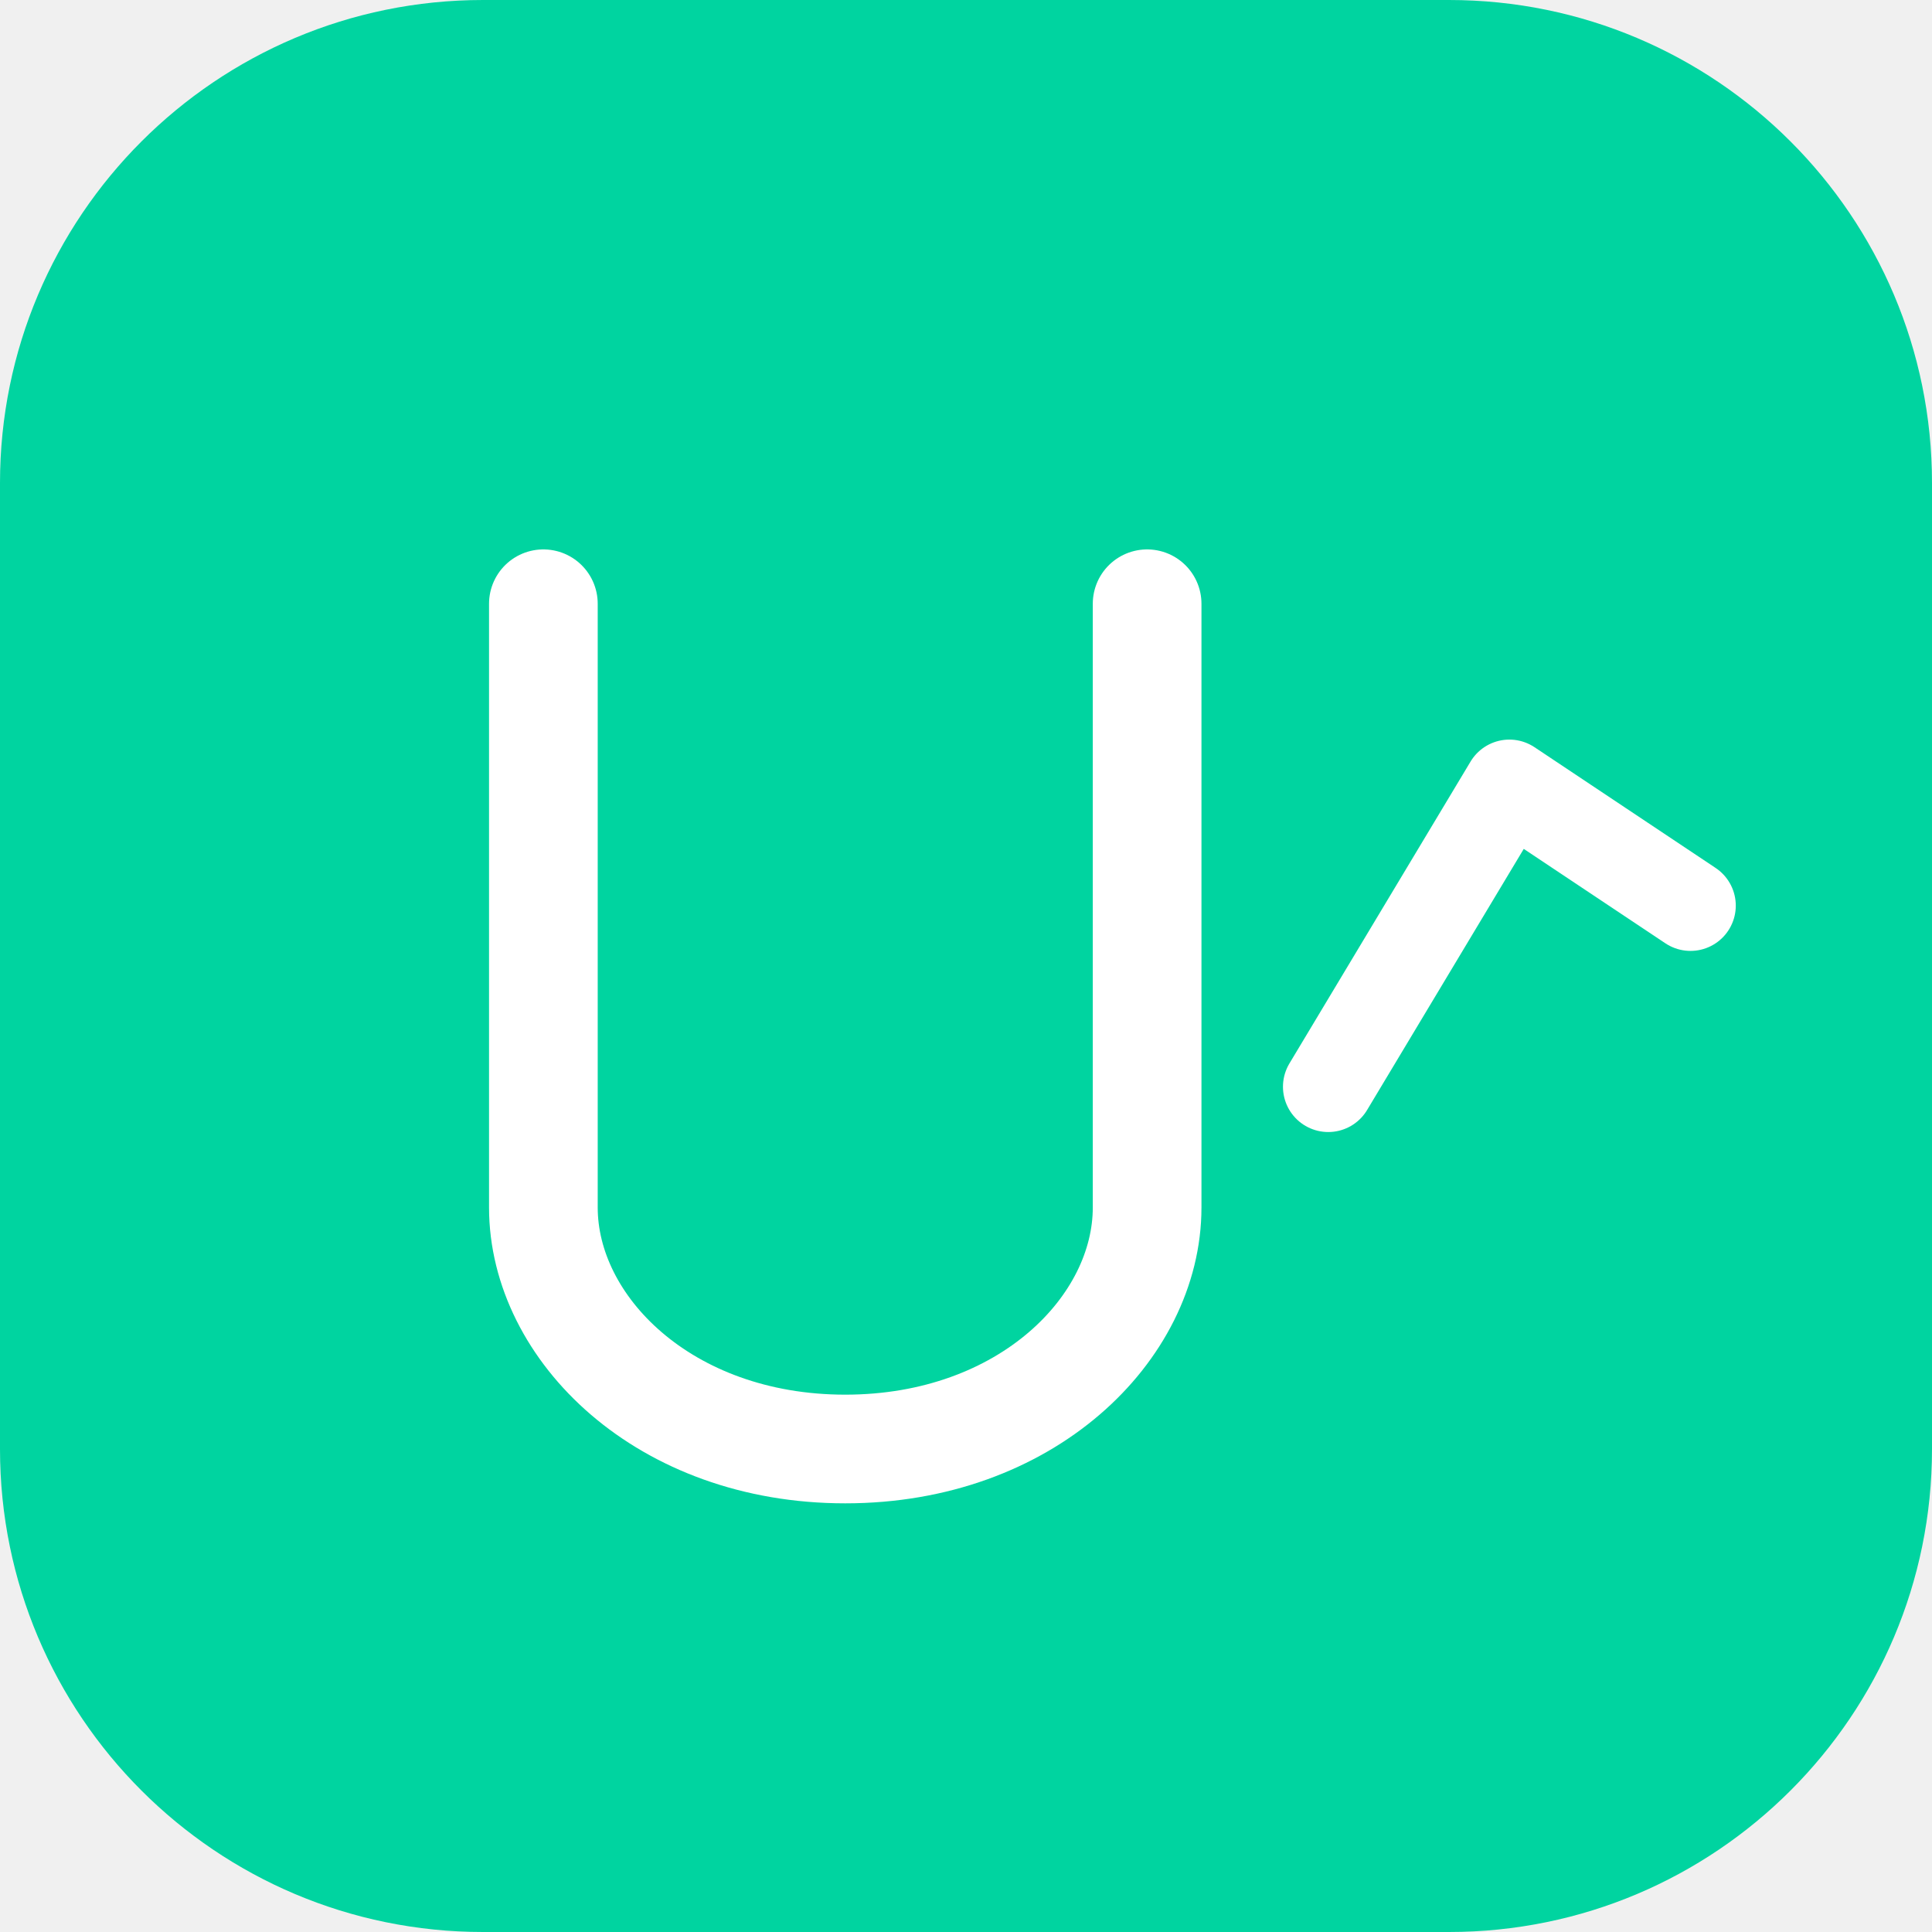
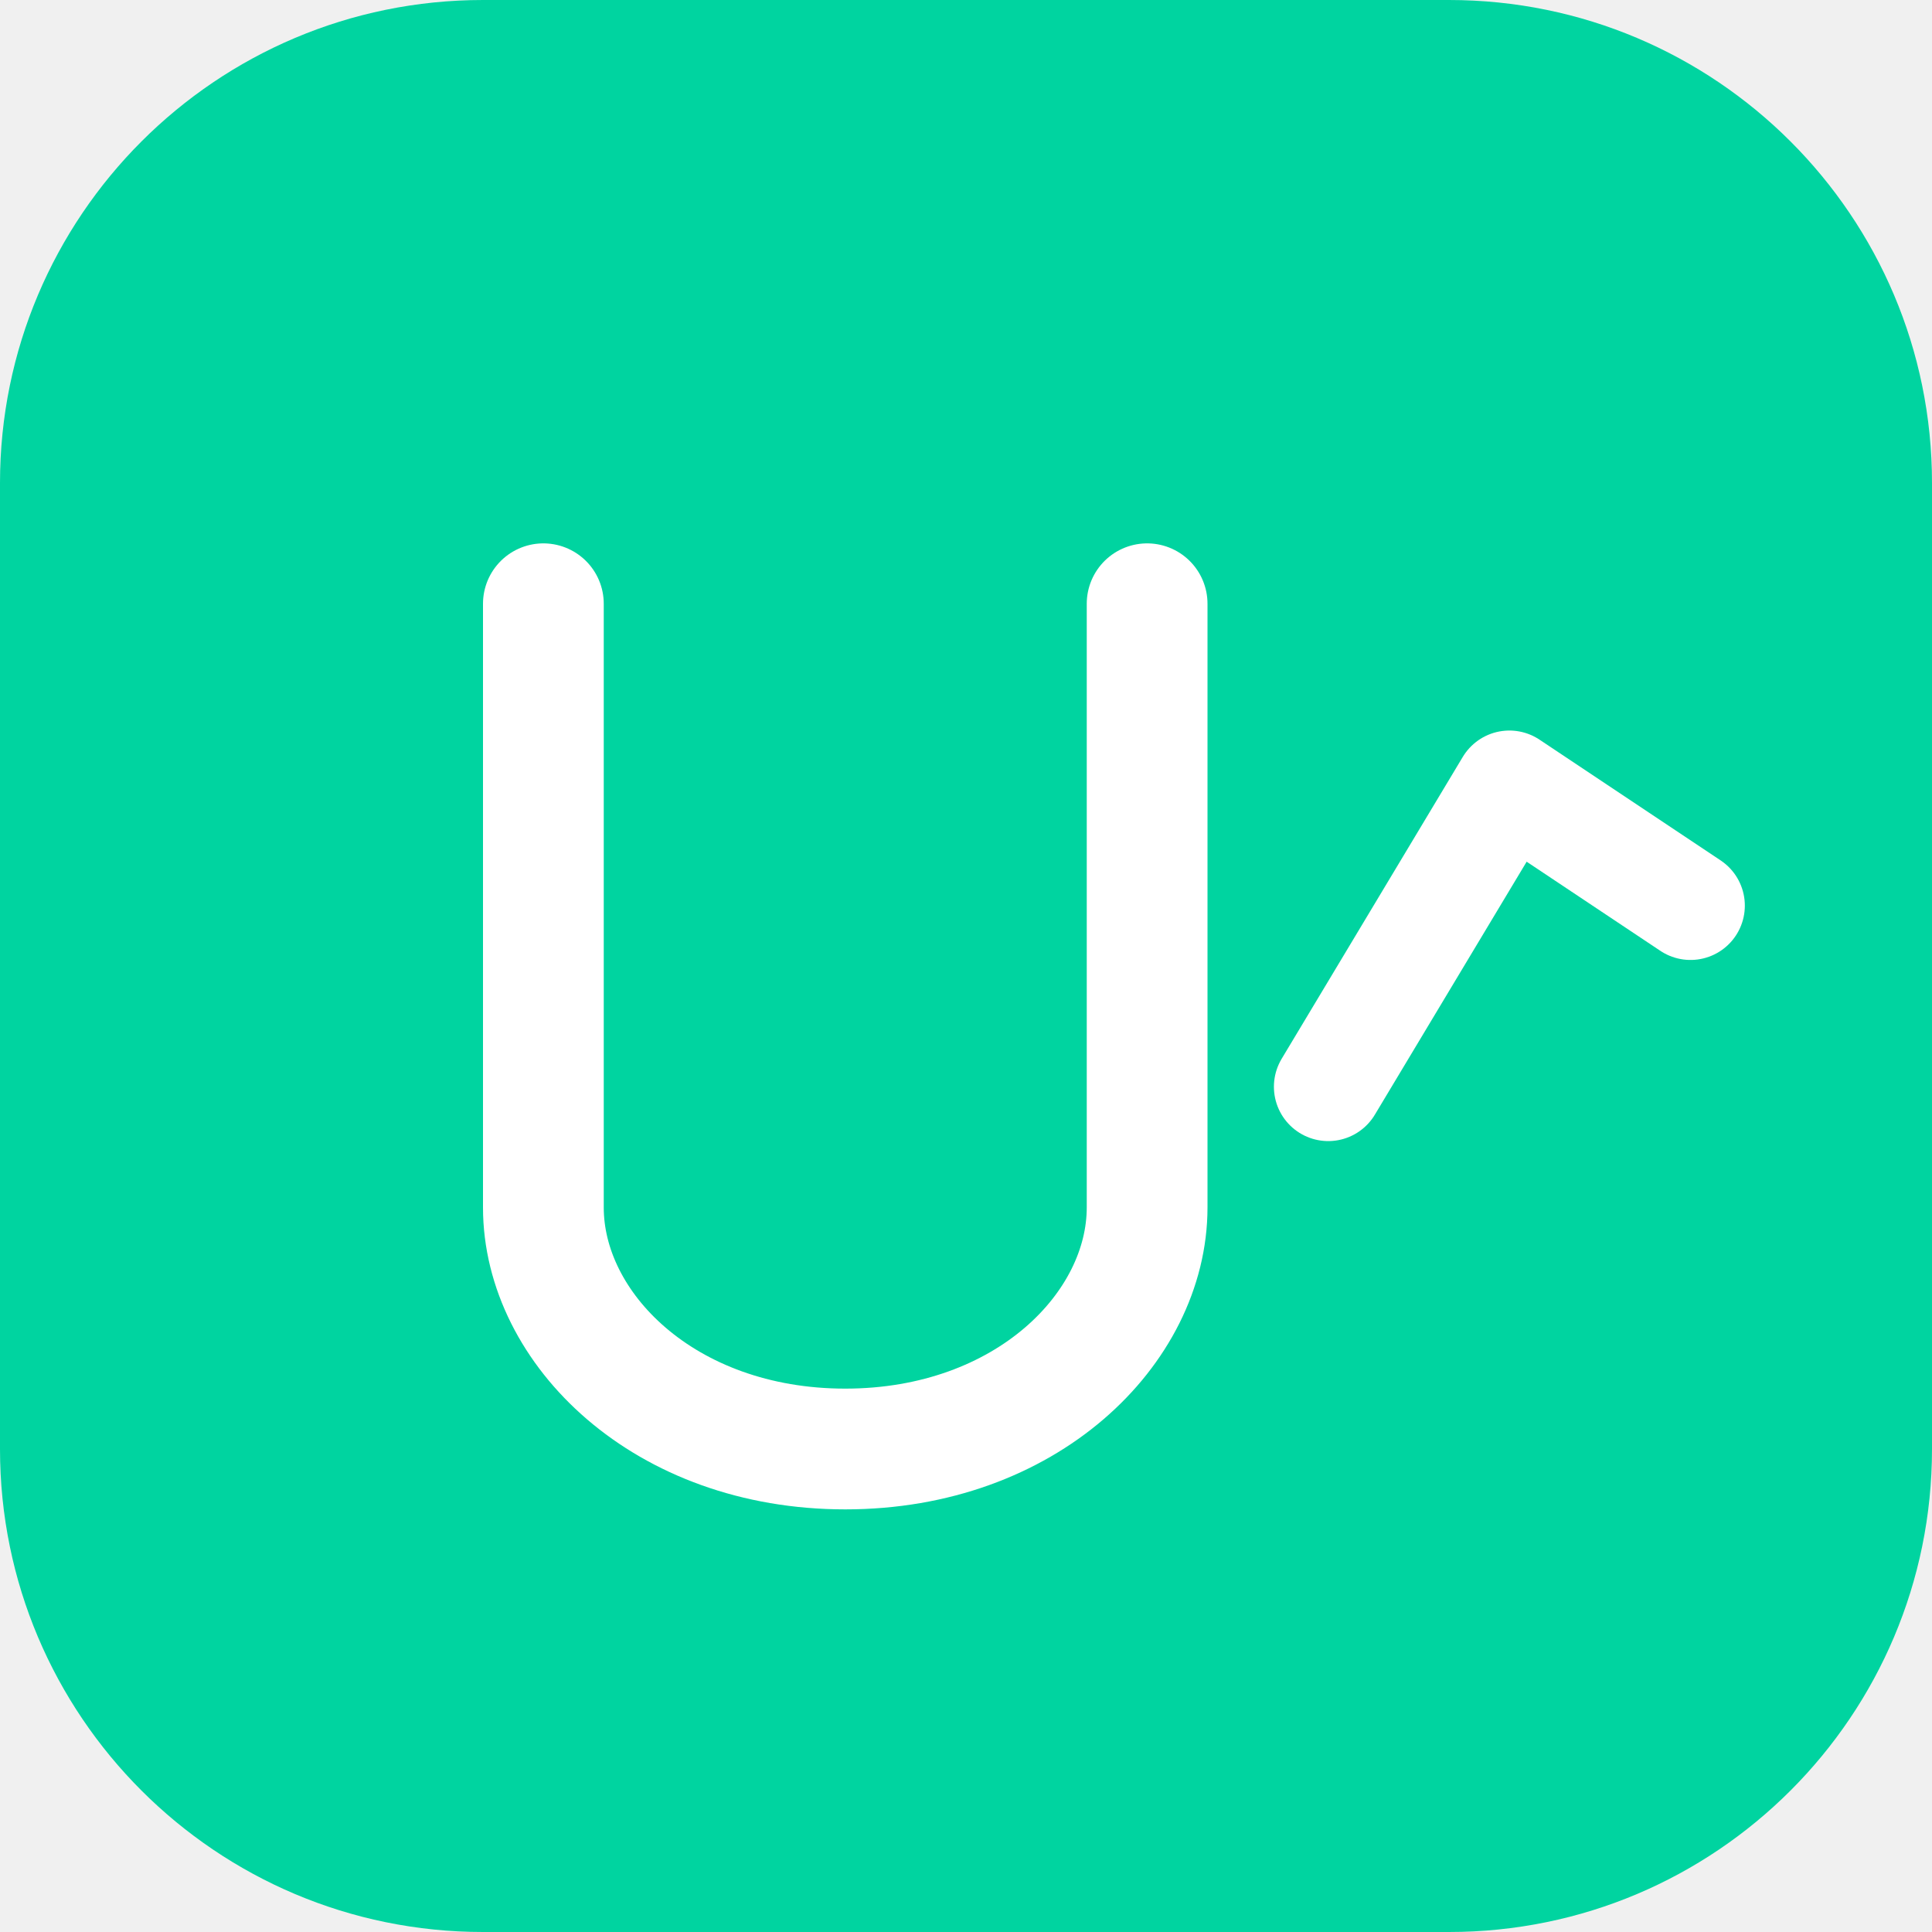
<svg xmlns="http://www.w3.org/2000/svg" viewBox="0 0 32 32" fill="none">
  <rect width="32" height="32" rx="8" fill="#00D4A0" />
-   <path d="M9 10 v10 c0 2 2 4 5 4 s5-2 5-4 v-10" stroke="white" stroke-width="1.8" stroke-linecap="round" stroke-linejoin="round" fill="none" />
-   <path d="M22 18l3-5 3 2" stroke="white" stroke-width="1.5" stroke-linecap="round" stroke-linejoin="round" fill="none" />
+   <path d="M9 10 v10 c0 2 2 4 5 4 s5-2 5-4 v-10" stroke="white" stroke-width="2" stroke-linecap="round" stroke-linejoin="round" fill="none" />
+   <path d="M22 18l3-5 3 2" stroke="white" stroke-width="1.8" stroke-linecap="round" stroke-linejoin="round" fill="none" />
</svg>
